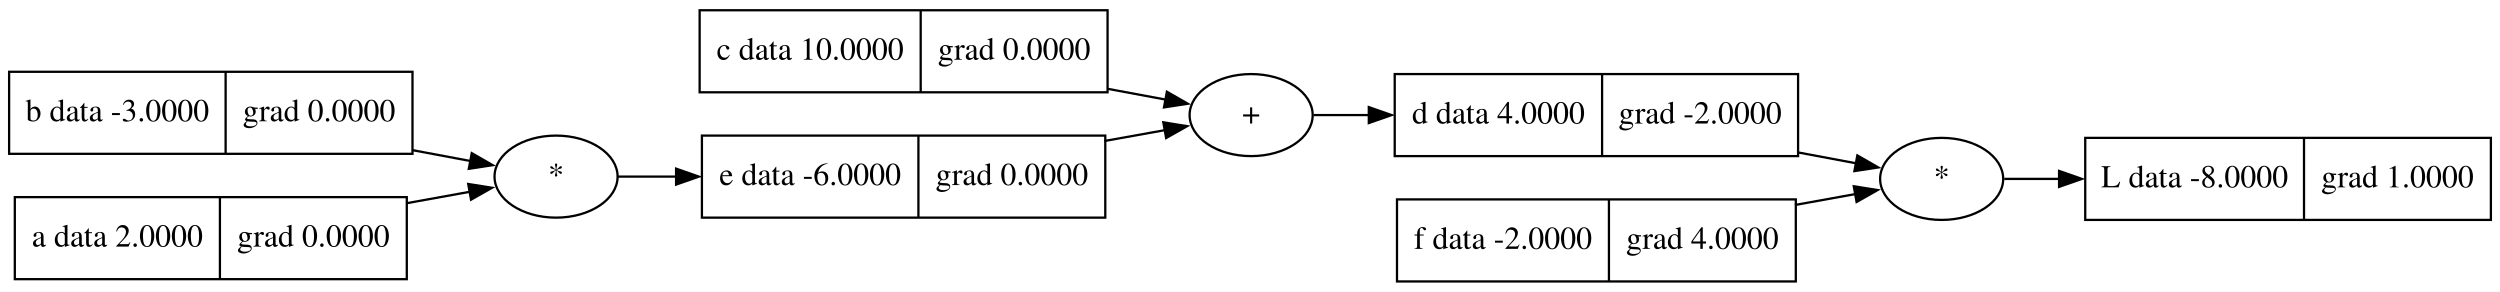
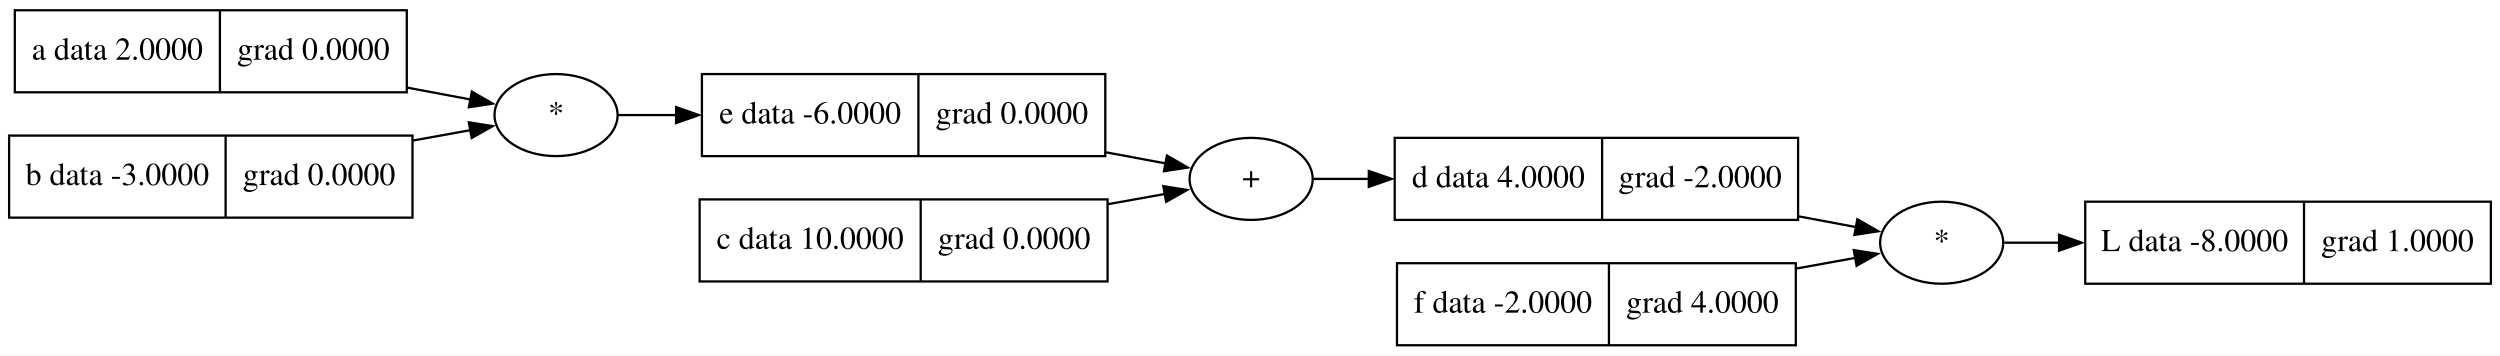
- <svg xmlns="http://www.w3.org/2000/svg" width="1097pt" height="128pt" viewBox="0.00 0.00 1097.00 128.00">
-   <g id="graph0" class="graph" transform="scale(1 1) rotate(0) translate(4 124)">
-     <polygon fill="white" stroke="none" points="-4,4 -4,-124 1093,-124 1093,4 -4,4" />
+ <svg xmlns="http://www.w3.org/2000/svg" width="1097pt" height="156pt" viewBox="0.00 0.00 1097.00 156.00">
+   <g id="graph0" class="graph" transform="scale(1 1) rotate(0) translate(4 152)">
+     <polygon fill="white" stroke="none" points="-4,4 -4,-152 1093,-152 1093,4 -4,4" />
    <g id="node1" class="node">
-       <polygon fill="none" stroke="black" points="911,-27.5 911,-63.5 1089,-63.5 1089,-27.5 911,-27.5" />
-       <text text-anchor="middle" x="959" y="-41.8" font-family="Times,serif" font-size="14.00">L data -8.0000</text>
-       <polyline fill="none" stroke="black" points="1007,-27.5 1007,-63.5" />
-       <text text-anchor="middle" x="1048" y="-41.8" font-family="Times,serif" font-size="14.00">grad 1.0000</text>
+       <polygon fill="none" stroke="black" points="2.5,-111.5 2.5,-147.5 174.5,-147.5 174.5,-111.5 2.5,-111.5" />
+       <text text-anchor="middle" x="47.5" y="-125.8" font-family="Times,serif" font-size="14.00">a data 2.0000</text>
+       <polyline fill="none" stroke="black" points="92.5,-111.5 92.5,-147.5" />
+       <text text-anchor="middle" x="133.5" y="-125.8" font-family="Times,serif" font-size="14.00">grad 0.0000</text>
+     </g>
+     <g id="node8" class="node">
+       <ellipse fill="none" stroke="black" cx="240" cy="-101.5" rx="27" ry="18" />
+       <text text-anchor="middle" x="240" y="-97.8" font-family="Times,serif" font-size="14.00">*</text>
+     </g>
+     <g id="edge6" class="edge">
+       <path fill="none" stroke="black" d="M174.3,-113.62C184.17,-111.77 193.81,-109.96 202.51,-108.33" />
+       <polygon fill="black" stroke="black" points="203.04,-111.8 212.22,-106.52 201.75,-104.92 203.04,-111.8" />
    </g>
    <g id="node2" class="node">
+       <polygon fill="none" stroke="black" points="608,-55.5 608,-91.5 785,-91.5 785,-55.5 608,-55.5" />
+       <text text-anchor="middle" x="653.5" y="-69.8" font-family="Times,serif" font-size="14.00">d data 4.0000</text>
+       <polyline fill="none" stroke="black" points="699,-55.5 699,-91.5" />
+       <text text-anchor="middle" x="742" y="-69.8" font-family="Times,serif" font-size="14.00">grad -2.0000</text>
+     </g>
+     <g id="node10" class="node">
      <ellipse fill="none" stroke="black" cx="848" cy="-45.5" rx="27" ry="18" />
      <text text-anchor="middle" x="848" y="-41.8" font-family="Times,serif" font-size="14.00">*</text>
    </g>
-     <g id="edge1" class="edge">
-       <path fill="none" stroke="black" d="M875.47,-45.5C882.69,-45.5 890.95,-45.5 899.71,-45.5" />
-       <polygon fill="black" stroke="black" points="899.52,-49 909.52,-45.5 899.52,-42 899.52,-49" />
+     <g id="edge8" class="edge">
+       <path fill="none" stroke="black" d="M784.9,-57.13C793.81,-55.46 802.47,-53.84 810.36,-52.36" />
+       <polygon fill="black" stroke="black" points="811,-55.8 820.19,-50.52 809.71,-48.92 811,-55.8" />
    </g>
    <g id="node3" class="node">
-       <polygon fill="none" stroke="black" points="303,-83.5 303,-119.5 482,-119.5 482,-83.5 303,-83.5" />
-       <text text-anchor="middle" x="351.5" y="-97.8" font-family="Times,serif" font-size="14.00">c data 10.0000</text>
-       <polyline fill="none" stroke="black" points="400,-83.5 400,-119.5" />
-       <text text-anchor="middle" x="441" y="-97.8" font-family="Times,serif" font-size="14.00">grad 0.0000</text>
-     </g>
-     <g id="node7" class="node">
      <ellipse fill="none" stroke="black" cx="545" cy="-73.5" rx="27" ry="18" />
      <text text-anchor="middle" x="545" y="-69.8" font-family="Times,serif" font-size="14.00">+</text>
    </g>
-     <g id="edge6" class="edge">
-       <path fill="none" stroke="black" d="M481.92,-85.05C490.84,-83.39 499.51,-81.78 507.4,-80.31" />
-       <polygon fill="black" stroke="black" points="508.03,-83.75 517.22,-78.48 506.75,-76.87 508.03,-83.75" />
+     <g id="edge1" class="edge">
+       <path fill="none" stroke="black" d="M572.38,-73.5C579.63,-73.5 587.95,-73.5 596.76,-73.5" />
+       <polygon fill="black" stroke="black" points="596.63,-77 606.63,-73.5 596.63,-70 596.63,-77" />
    </g>
    <g id="node4" class="node">
      <polygon fill="none" stroke="black" points="0,-56.5 0,-92.5 177,-92.5 177,-56.5 0,-56.5" />
      <text text-anchor="middle" x="47.5" y="-70.8" font-family="Times,serif" font-size="14.00">b data -3.0000</text>
      <polyline fill="none" stroke="black" points="95,-56.5 95,-92.5" />
      <text text-anchor="middle" x="136" y="-70.8" font-family="Times,serif" font-size="14.00">grad 0.0000</text>
    </g>
-     <g id="node9" class="node">
-       <ellipse fill="none" stroke="black" cx="240" cy="-46.5" rx="27" ry="18" />
-       <text text-anchor="middle" x="240" y="-42.8" font-family="Times,serif" font-size="14.00">*</text>
-     </g>
    <g id="edge7" class="edge">
-       <path fill="none" stroke="black" d="M176.9,-58.13C185.81,-56.46 194.47,-54.84 202.36,-53.36" />
-       <polygon fill="black" stroke="black" points="203,-56.8 212.19,-51.52 201.71,-49.92 203,-56.8" />
+       <path fill="none" stroke="black" d="M176.9,-90.28C185.81,-91.89 194.47,-93.46 202.36,-94.88" />
+       <polygon fill="black" stroke="black" points="201.72,-98.32 212.19,-96.66 202.97,-91.44 201.72,-98.32" />
    </g>
    <g id="node5" class="node">
-       <polygon fill="none" stroke="black" points="2.5,-1.5 2.5,-37.5 174.5,-37.5 174.5,-1.5 2.5,-1.5" />
-       <text text-anchor="middle" x="47.5" y="-15.8" font-family="Times,serif" font-size="14.00">a data 2.0000</text>
-       <polyline fill="none" stroke="black" points="92.5,-1.5 92.5,-37.5" />
-       <text text-anchor="middle" x="133.5" y="-15.8" font-family="Times,serif" font-size="14.00">grad 0.0000</text>
-     </g>
-     <g id="edge5" class="edge">
-       <path fill="none" stroke="black" d="M174.3,-34.81C184.08,-36.58 193.64,-38.31 202.27,-39.87" />
-       <polygon fill="black" stroke="black" points="201.45,-43.27 211.91,-41.61 202.69,-36.39 201.45,-43.27" />
-     </g>
-     <g id="node6" class="node">
-       <polygon fill="none" stroke="black" points="608,-55.5 608,-91.5 785,-91.5 785,-55.5 608,-55.5" />
-       <text text-anchor="middle" x="653.5" y="-69.8" font-family="Times,serif" font-size="14.00">d data 4.0000</text>
-       <polyline fill="none" stroke="black" points="699,-55.5 699,-91.5" />
-       <text text-anchor="middle" x="742" y="-69.8" font-family="Times,serif" font-size="14.00">grad -2.0000</text>
-     </g>
-     <g id="edge9" class="edge">
-       <path fill="none" stroke="black" d="M784.9,-57.13C793.81,-55.46 802.47,-53.84 810.36,-52.36" />
-       <polygon fill="black" stroke="black" points="811,-55.8 820.19,-50.52 809.71,-48.92 811,-55.8" />
-     </g>
-     <g id="edge2" class="edge">
-       <path fill="none" stroke="black" d="M572.38,-73.5C579.63,-73.5 587.95,-73.5 596.76,-73.5" />
-       <polygon fill="black" stroke="black" points="596.63,-77 606.63,-73.5 596.63,-70 596.63,-77" />
-     </g>
-     <g id="node8" class="node">
-       <polygon fill="none" stroke="black" points="304,-28.5 304,-64.5 481,-64.5 481,-28.5 304,-28.5" />
-       <text text-anchor="middle" x="351.5" y="-42.8" font-family="Times,serif" font-size="14.00">e data -6.0000</text>
-       <polyline fill="none" stroke="black" points="399,-28.5 399,-64.5" />
-       <text text-anchor="middle" x="440" y="-42.8" font-family="Times,serif" font-size="14.00">grad 0.0000</text>
-     </g>
-     <g id="edge4" class="edge">
-       <path fill="none" stroke="black" d="M480.61,-62.13C489.98,-63.81 499.09,-65.44 507.36,-66.93" />
-       <polygon fill="black" stroke="black" points="506.46,-70.32 516.92,-68.64 507.69,-63.43 506.46,-70.32" />
-     </g>
-     <g id="edge3" class="edge">
-       <path fill="none" stroke="black" d="M267.22,-46.5C274.76,-46.5 283.47,-46.5 292.7,-46.5" />
-       <polygon fill="black" stroke="black" points="292.67,-50 302.67,-46.5 292.67,-43 292.67,-50" />
-     </g>
-     <g id="node10" class="node">
      <polygon fill="none" stroke="black" points="609,-0.5 609,-36.5 784,-36.5 784,-0.5 609,-0.5" />
      <text text-anchor="middle" x="655.5" y="-14.8" font-family="Times,serif" font-size="14.00">f data -2.0000</text>
      <polyline fill="none" stroke="black" points="702,-0.5 702,-36.5" />
      <text text-anchor="middle" x="743" y="-14.8" font-family="Times,serif" font-size="14.00">grad 4.0000</text>
    </g>
-     <g id="edge8" class="edge">
+     <g id="edge9" class="edge">
      <path fill="none" stroke="black" d="M783.6,-34.05C792.95,-35.74 802.06,-37.38 810.32,-38.88" />
      <polygon fill="black" stroke="black" points="809.43,-42.27 819.89,-40.6 810.67,-35.38 809.43,-42.27" />
    </g>
+     <g id="node6" class="node">
+       <polygon fill="none" stroke="black" points="303,-28.5 303,-64.5 482,-64.5 482,-28.5 303,-28.5" />
+       <text text-anchor="middle" x="351.5" y="-42.8" font-family="Times,serif" font-size="14.00">c data 10.0000</text>
+       <polyline fill="none" stroke="black" points="400,-28.5 400,-64.5" />
+       <text text-anchor="middle" x="441" y="-42.8" font-family="Times,serif" font-size="14.00">grad 0.0000</text>
+     </g>
+     <g id="edge4" class="edge">
+       <path fill="none" stroke="black" d="M481.92,-62.36C490.75,-63.95 499.34,-65.49 507.17,-66.89" />
+       <polygon fill="black" stroke="black" points="506.46,-70.32 516.92,-68.64 507.69,-63.43 506.46,-70.32" />
+     </g>
+     <g id="node7" class="node">
+       <polygon fill="none" stroke="black" points="304,-83.5 304,-119.5 481,-119.5 481,-83.5 304,-83.5" />
+       <text text-anchor="middle" x="351.5" y="-97.8" font-family="Times,serif" font-size="14.00">e data -6.0000</text>
+       <polyline fill="none" stroke="black" points="399,-83.5 399,-119.5" />
+       <text text-anchor="middle" x="440" y="-97.8" font-family="Times,serif" font-size="14.00">grad 0.0000</text>
+     </g>
+     <g id="edge5" class="edge">
+       <path fill="none" stroke="black" d="M480.61,-85.29C490.07,-83.53 499.26,-81.82 507.59,-80.27" />
+       <polygon fill="black" stroke="black" points="508.03,-83.75 517.22,-78.48 506.75,-76.87 508.03,-83.75" />
+     </g>
+     <g id="edge2" class="edge">
+       <path fill="none" stroke="black" d="M267.22,-101.5C274.76,-101.5 283.47,-101.5 292.7,-101.5" />
+       <polygon fill="black" stroke="black" points="292.67,-105 302.67,-101.5 292.67,-98 292.67,-105" />
+     </g>
+     <g id="node9" class="node">
+       <polygon fill="none" stroke="black" points="911,-27.5 911,-63.5 1089,-63.5 1089,-27.5 911,-27.5" />
+       <text text-anchor="middle" x="959" y="-41.8" font-family="Times,serif" font-size="14.00">L data -8.0000</text>
+       <polyline fill="none" stroke="black" points="1007,-27.5 1007,-63.5" />
+       <text text-anchor="middle" x="1048" y="-41.8" font-family="Times,serif" font-size="14.00">grad 1.0000</text>
+     </g>
+     <g id="edge3" class="edge">
+       <path fill="none" stroke="black" d="M875.47,-45.5C882.69,-45.5 890.95,-45.5 899.71,-45.5" />
+       <polygon fill="black" stroke="black" points="899.52,-49 909.52,-45.5 899.52,-42 899.52,-49" />
+     </g>
  </g>
</svg>
